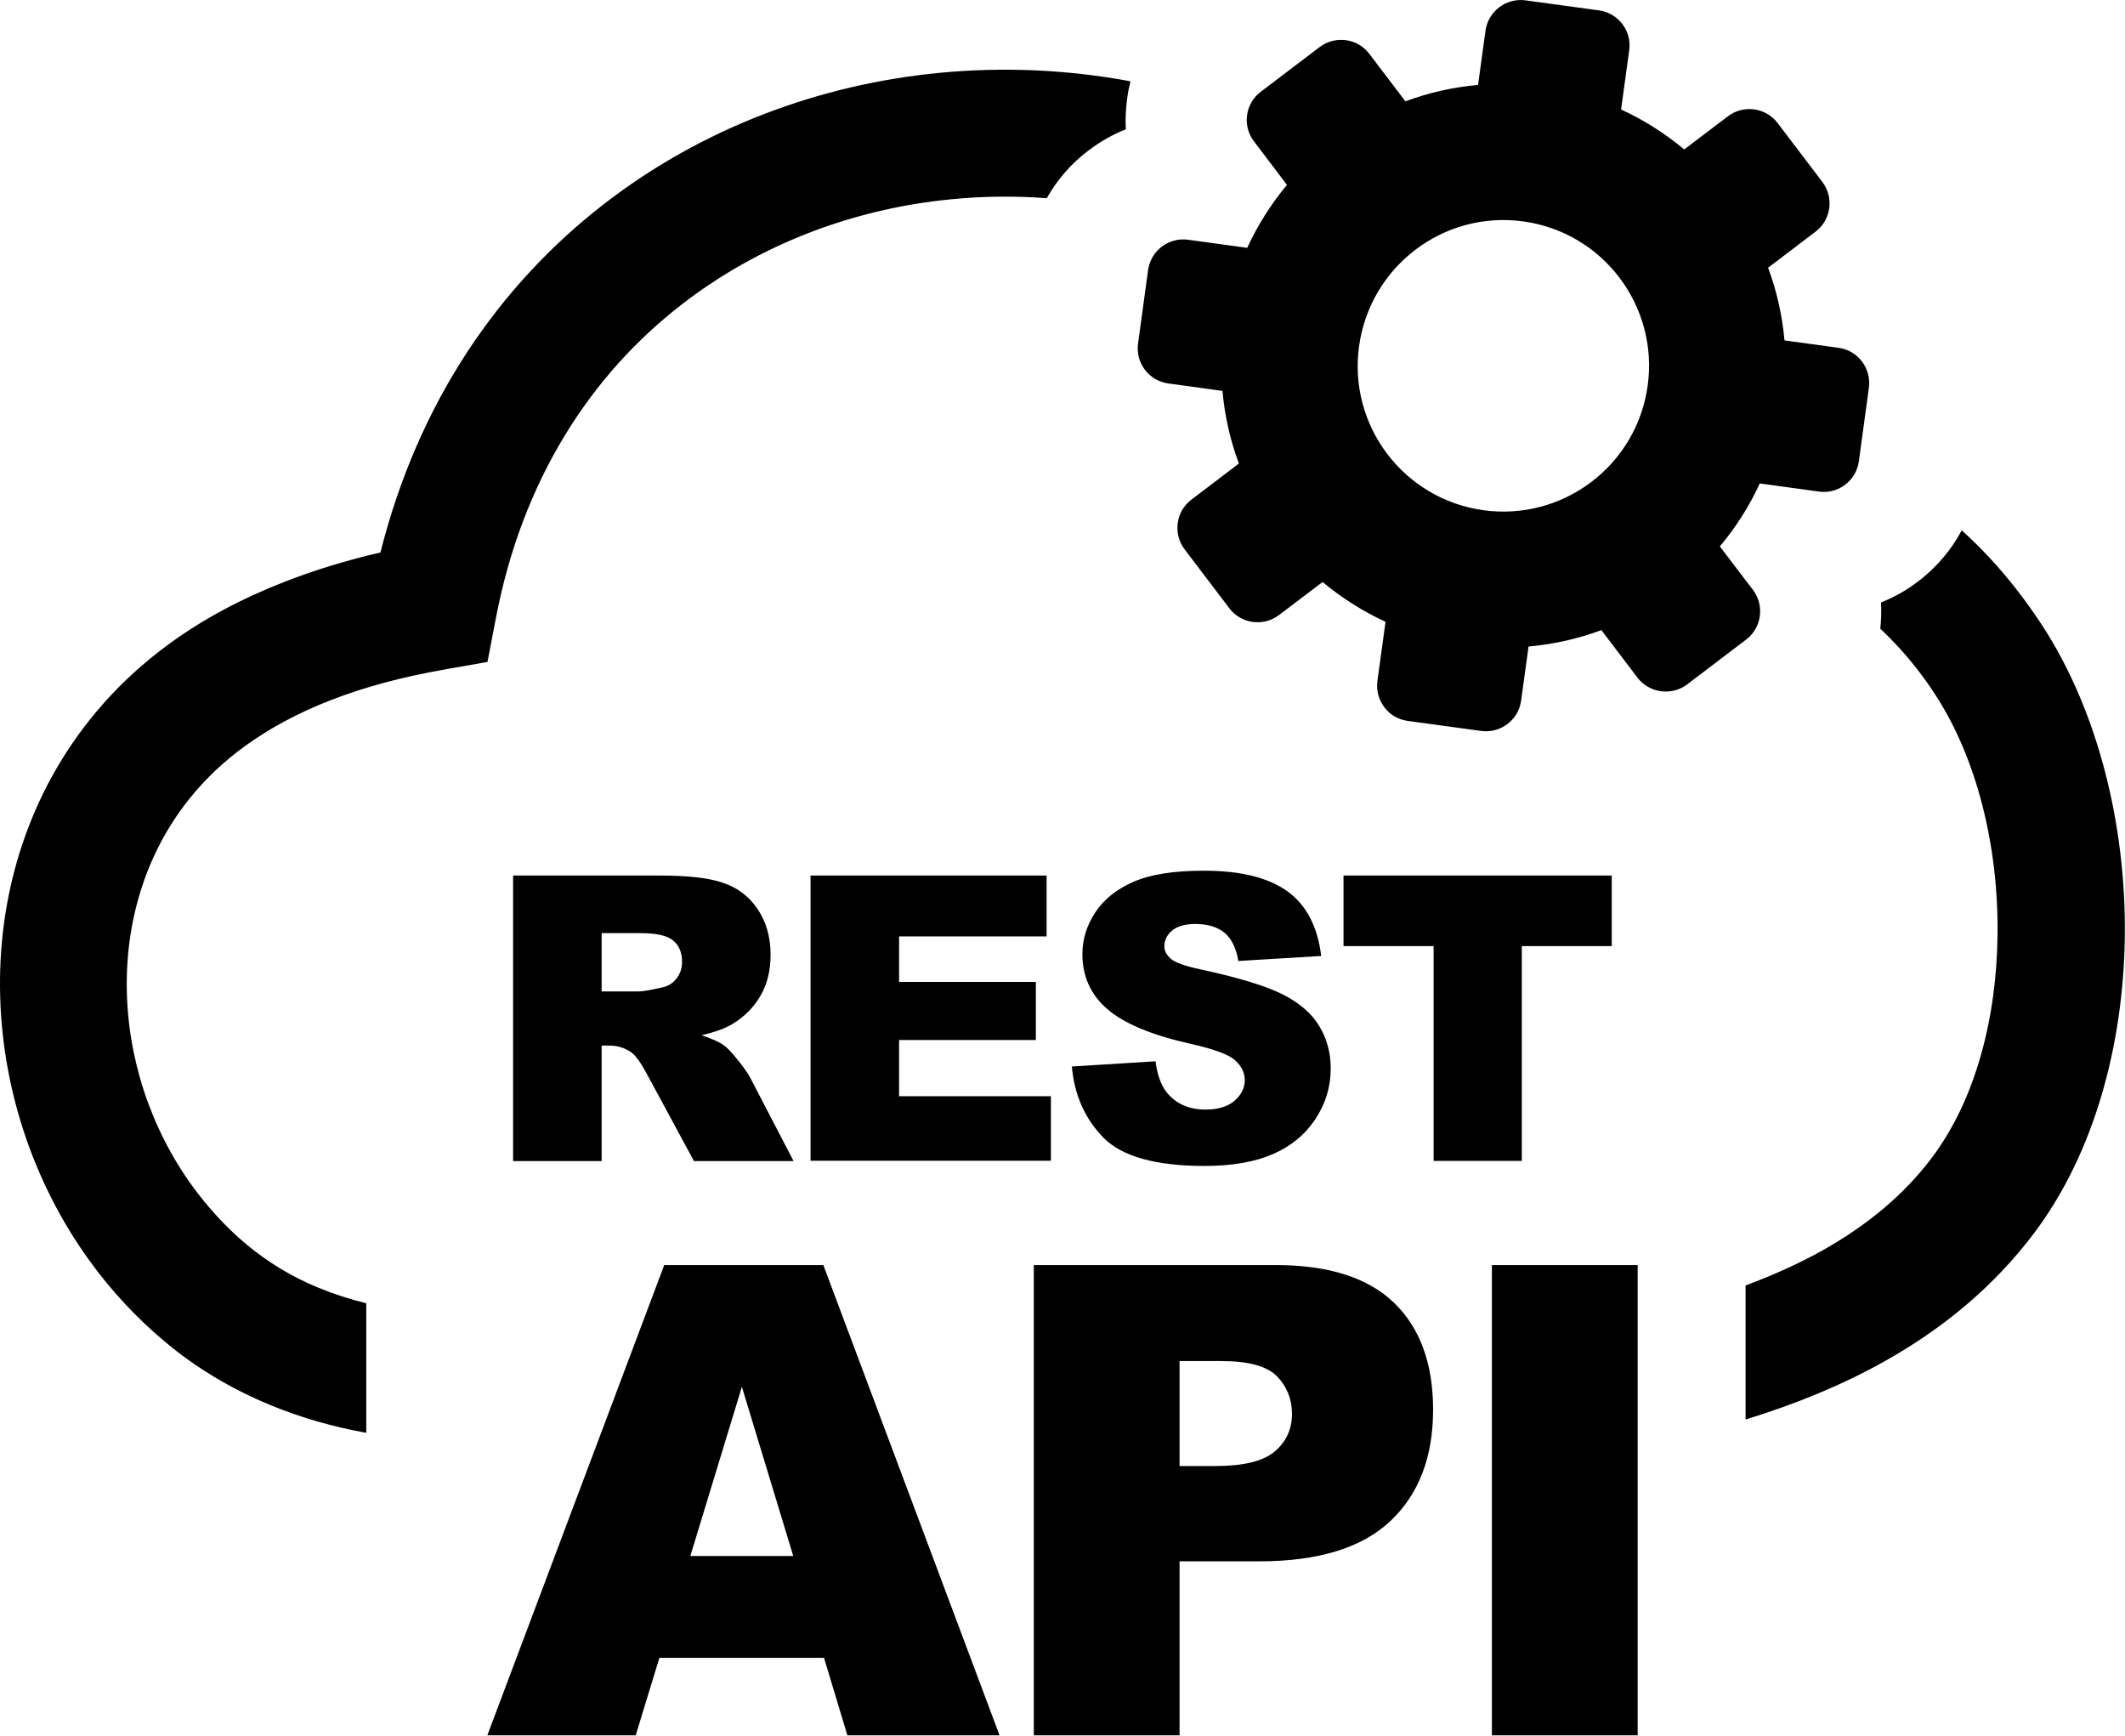
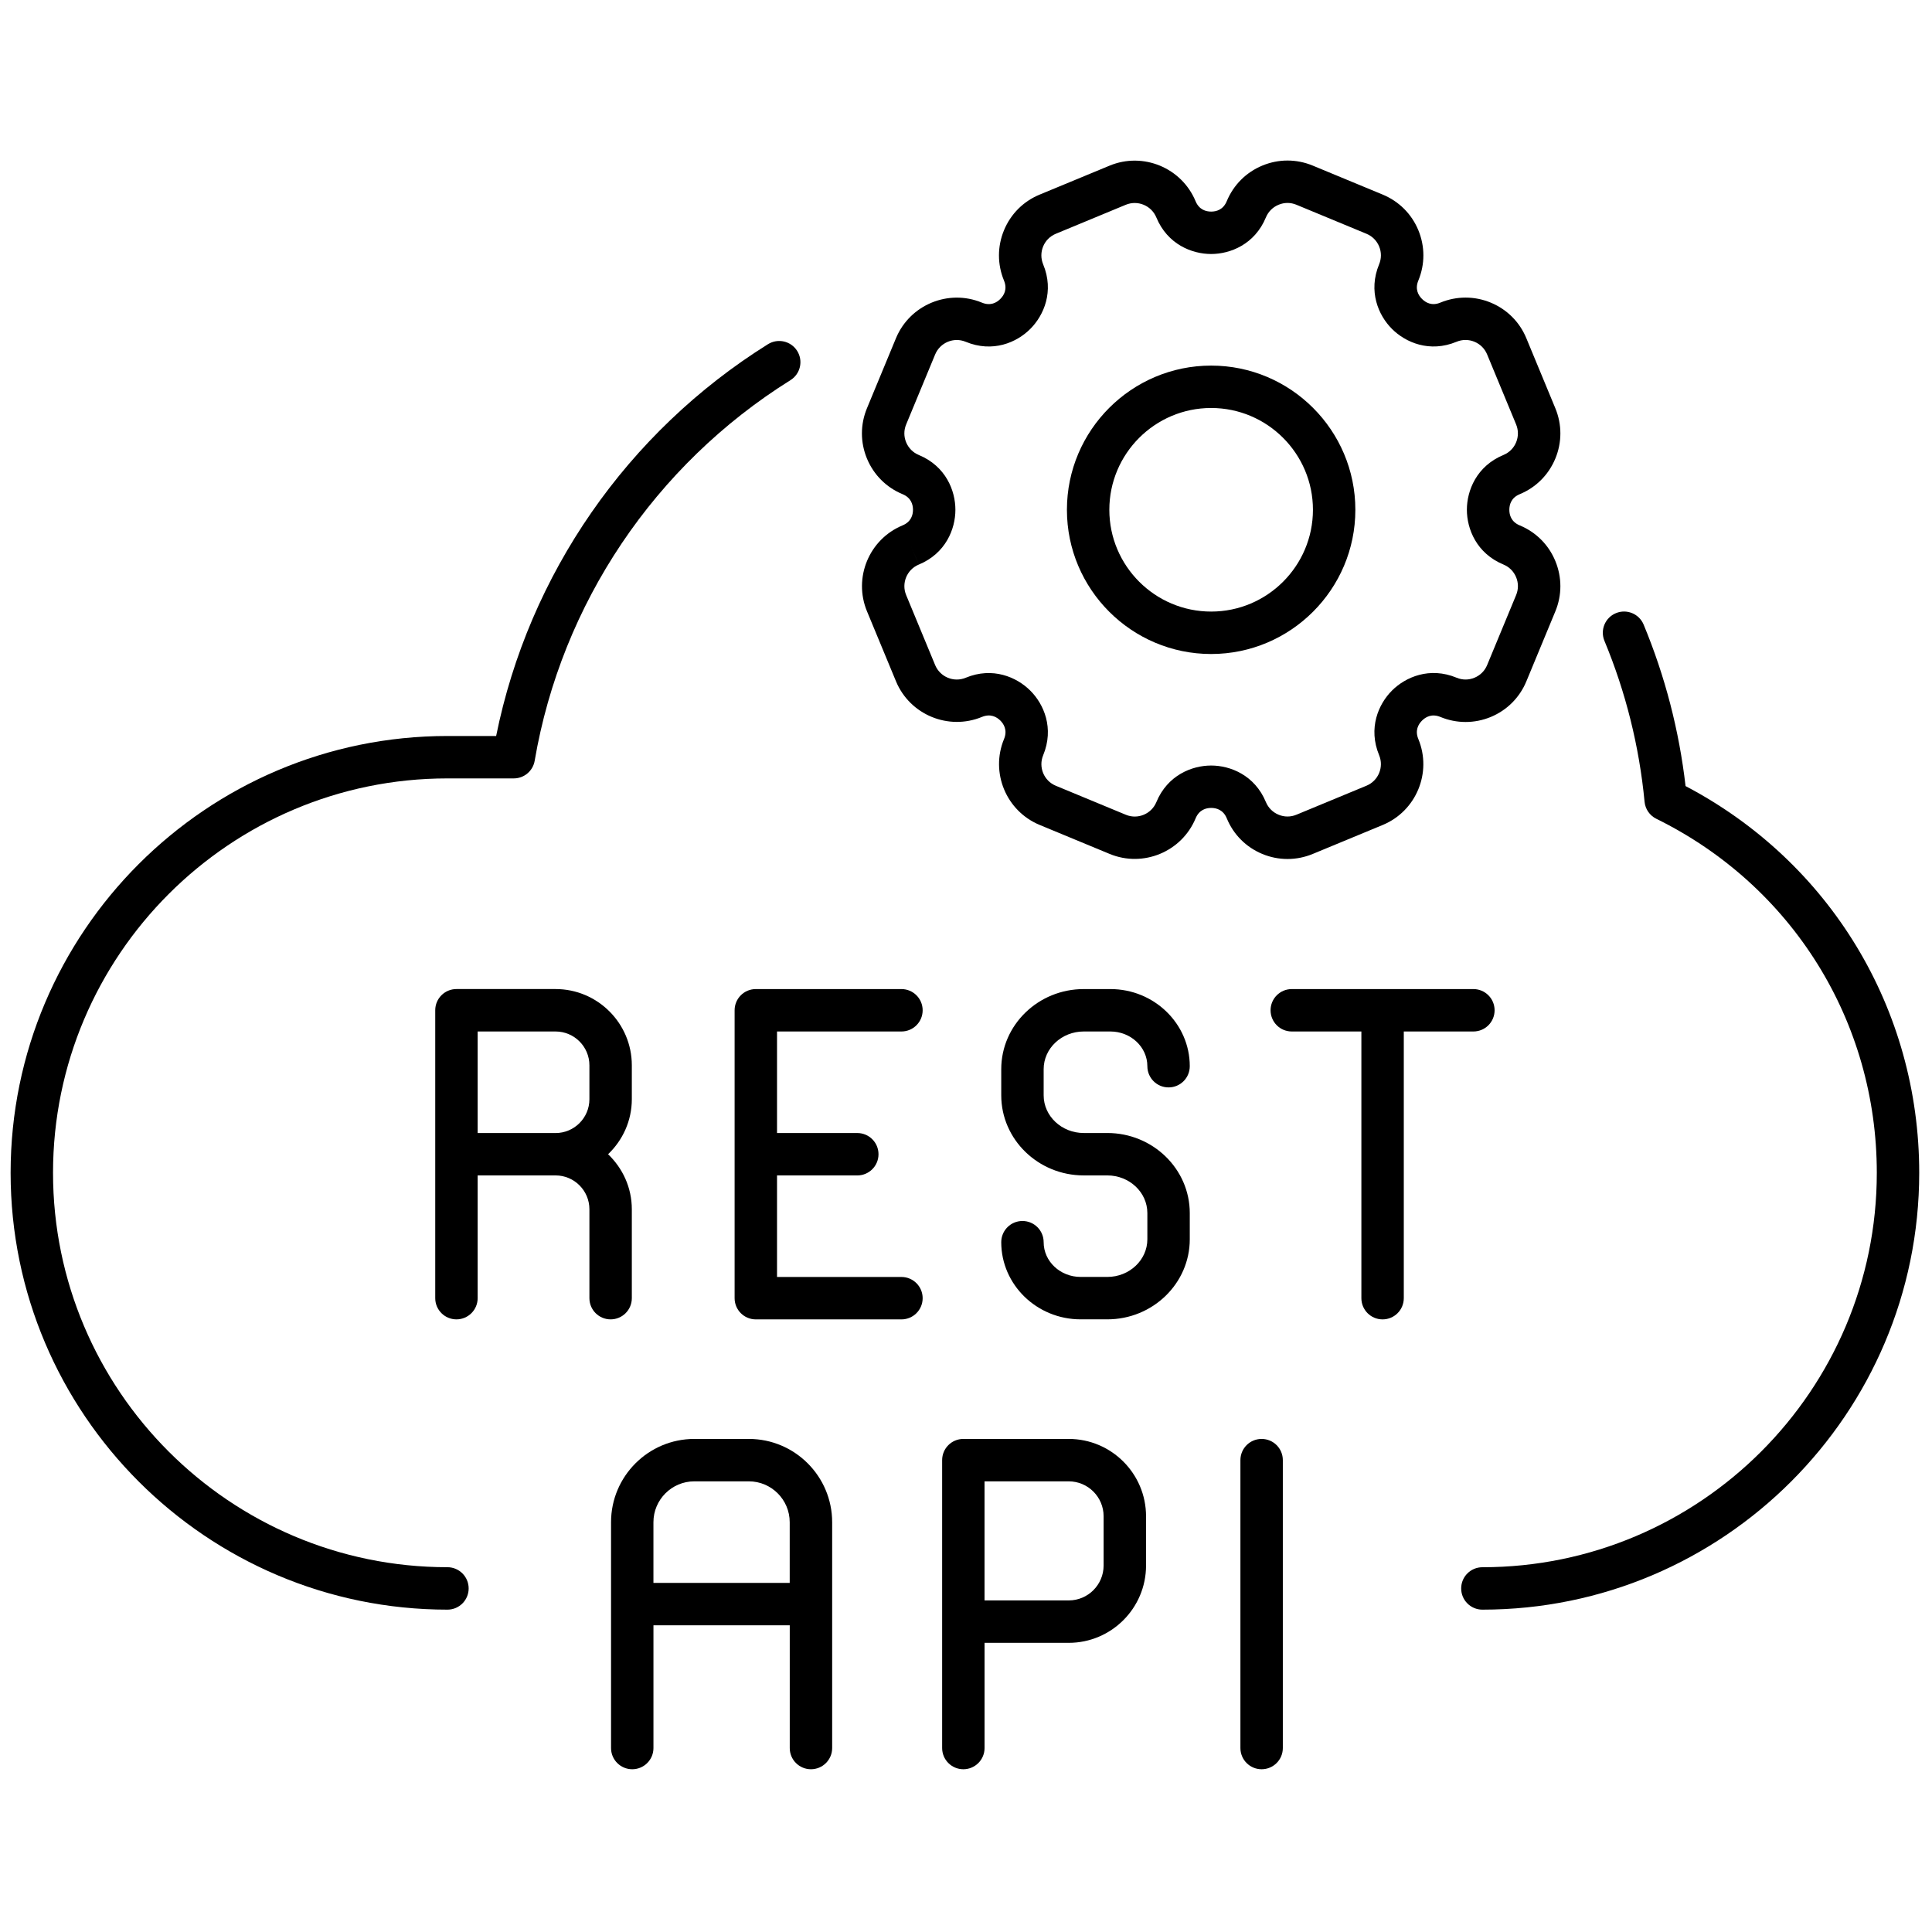
- <svg xmlns="http://www.w3.org/2000/svg" version="1.1" id="Layer_1" x="0px" y="0px" viewBox="0 0 122.88 100.33" style="enable-background:new 0 0 122.88 100.33" xml:space="preserve">
-   <style type="text/css">
- 	.st0{fill-rule:evenodd;clip-rule:evenodd;}
- </style>
-   <g>
-     <path class="st0" d="M102.79,7.11l2.59,3.41c0.68,0.9,0.51,2.19-0.39,2.87l-2.75,2.09c0.5,1.33,0.82,2.75,0.95,4.2l3.13,0.43 c1.12,0.15,1.9,1.19,1.75,2.31l-0.58,4.25c-0.15,1.12-1.19,1.91-2.31,1.75l-3.42-0.47c-0.61,1.33-1.39,2.55-2.31,3.64l1.92,2.52 c0.68,0.9,0.5,2.19-0.4,2.87l-3.41,2.59c-0.9,0.68-2.19,0.5-2.87-0.39l-2.09-2.75c-1.34,0.5-2.75,0.82-4.21,0.95l-0.43,3.13 c-0.15,1.12-1.19,1.9-2.31,1.75l-4.25-0.58c-1.12-0.15-1.9-1.19-1.75-2.31l0.47-3.42c-1.32-0.61-2.55-1.39-3.64-2.3l-2.52,1.91 c-0.9,0.68-2.19,0.51-2.87-0.39l-2.59-3.41c-0.68-0.9-0.51-2.19,0.39-2.87l2.75-2.09c-0.5-1.34-0.82-2.75-0.95-4.2l-3.13-0.43 c-1.12-0.15-1.91-1.19-1.75-2.31l0.58-4.25c0.16-1.12,1.19-1.9,2.31-1.75l3.42,0.47c0.61-1.32,1.39-2.55,2.3-3.64l-1.91-2.52 C71.83,7.28,72,5.99,72.9,5.31l3.41-2.59c0.9-0.68,2.19-0.51,2.87,0.39l2.09,2.75c1.33-0.5,2.75-0.82,4.2-0.95l0.43-3.13 c0.15-1.12,1.19-1.91,2.31-1.76l4.25,0.58c1.12,0.15,1.91,1.19,1.75,2.31l-0.47,3.42c1.33,0.61,2.55,1.39,3.65,2.31l2.52-1.91 C100.81,6.04,102.1,6.21,102.79,7.11L102.79,7.11L102.79,7.11z M29.67,67.12v-16.5h8.5c1.58,0,2.78,0.13,3.61,0.41 c0.83,0.27,1.51,0.77,2.01,1.5c0.51,0.74,0.77,1.63,0.77,2.68c0,0.91-0.2,1.71-0.59,2.37c-0.39,0.67-0.93,1.21-1.61,1.62 c-0.43,0.26-1.03,0.48-1.79,0.65c0.61,0.21,1.05,0.4,1.32,0.61c0.19,0.14,0.46,0.43,0.81,0.87c0.35,0.44,0.59,0.79,0.71,1.03 l2.48,4.77h-5.76l-2.72-5.03c-0.35-0.65-0.65-1.08-0.92-1.27c-0.37-0.25-0.79-0.38-1.25-0.38h-0.45v6.68H29.67L29.67,67.12z M47.65,95.85h-9.52l-1.37,4.48h-8.58l10.23-27.19h9.2l10.19,27.19h-8.8L47.65,95.85L47.65,95.85z M45.87,89.96l-2.97-9.78 l-2.98,9.78H45.87L45.87,89.96z M59.78,73.14h13.98c3.05,0,5.33,0.72,6.84,2.17c1.51,1.45,2.27,3.52,2.27,6.19 c0,2.75-0.83,4.9-2.48,6.45c-1.65,1.55-4.18,2.32-7.57,2.32h-4.61v10.06h-8.43V73.14L59.78,73.14z M68.21,84.76h2.07 c1.63,0,2.78-0.28,3.44-0.85c0.66-0.56,0.99-1.29,0.99-2.16c0-0.85-0.29-1.58-0.86-2.17c-0.57-0.59-1.65-0.89-3.23-0.89h-2.41 V84.76L68.21,84.76z M86.27,73.14h8.43v27.19h-8.43V73.14L86.27,73.14z M34.79,57.32h2.15c0.23,0,0.68-0.08,1.35-0.23 c0.34-0.07,0.62-0.24,0.83-0.52c0.22-0.28,0.32-0.6,0.32-0.96c0-0.53-0.17-0.95-0.51-1.23c-0.34-0.29-0.97-0.43-1.9-0.43h-2.24 V57.32L34.79,57.32z M46.87,50.62h13.65v3.52h-8.53v2.63h7.91v3.36h-7.91v3.25h8.78v3.73h-13.9V50.62L46.87,50.62z M61.98,61.66 l4.84-0.3c0.1,0.79,0.32,1.38,0.64,1.79c0.53,0.66,1.28,1,2.25,1c0.72,0,1.29-0.17,1.68-0.51c0.39-0.34,0.59-0.74,0.59-1.19 c0-0.43-0.19-0.81-0.56-1.15c-0.37-0.34-1.24-0.65-2.61-0.96c-2.23-0.5-3.82-1.17-4.78-2c-0.96-0.83-1.44-1.89-1.44-3.18 c0-0.85,0.25-1.65,0.74-2.4c0.49-0.75,1.23-1.35,2.22-1.78c0.99-0.43,2.34-0.64,4.06-0.64c2.11,0,3.71,0.39,4.82,1.18 c1.1,0.79,1.76,2.03,1.97,3.75l-4.79,0.29c-0.13-0.75-0.4-1.3-0.8-1.63c-0.41-0.34-0.98-0.51-1.69-0.51 c-0.59,0-1.04,0.13-1.34,0.38c-0.3,0.25-0.45,0.56-0.45,0.92c0,0.26,0.13,0.49,0.37,0.71c0.24,0.21,0.8,0.42,1.7,0.61 c2.23,0.48,3.83,0.97,4.79,1.46c0.96,0.49,1.67,1.1,2.1,1.83c0.44,0.72,0.66,1.54,0.66,2.44c0,1.06-0.29,2.03-0.88,2.92 c-0.58,0.89-1.4,1.57-2.45,2.03c-1.05,0.46-2.37,0.69-3.97,0.69c-2.8,0-4.75-0.54-5.83-1.62C62.74,64.69,62.13,63.32,61.98,61.66 L61.98,61.66z M77.69,50.62h15.51v4.08H88v12.42H82.9V54.7h-5.21V50.62L77.69,50.62z M60.53,11.46c-1.83-0.14-3.68-0.12-5.51,0.06 c-5.63,0.54-11.1,2.59-15.62,6.1c-5.23,4.05-9.2,10.11-10.73,18.14l-0.48,2.51l-2.5,0.44c-2.45,0.43-4.64,1.02-6.56,1.77 c-1.86,0.72-3.52,1.61-4.97,2.66c-1.16,0.84-2.16,1.78-3.01,2.8c-2.63,3.15-3.85,7.1-3.82,11.1c0.03,4.06,1.35,8.16,3.79,11.53 c0.91,1.25,1.96,2.4,3.16,3.4c1.22,1.01,2.59,1.85,4.13,2.48c0.87,0.36,1.8,0.66,2.77,0.9v7.49c-2-0.36-3.84-0.9-5.56-1.61 c-2.27-0.94-4.28-2.15-6.05-3.63c-1.68-1.4-3.15-2.99-4.4-4.72C1.84,68.28,0.04,62.66,0,57.06c-0.04-5.66,1.72-11.29,5.52-15.85 c1.23-1.48,2.68-2.84,4.34-4.04c1.93-1.4,4.14-2.58,6.64-3.55c1.72-0.67,3.56-1.23,5.5-1.68c2.2-8.74,6.89-15.47,12.92-20.14 c5.64-4.37,12.43-6.92,19.42-7.59c3.67-0.35,7.39-0.19,11.03,0.49c-0.08,0.33-0.15,0.66-0.19,1l-0.01,0.06 c-0.07,0.57-0.1,1.14-0.07,1.72c-0.77,0.3-1.49,0.71-2.14,1.21l-0.03,0.02C61.96,9.44,61.14,10.38,60.53,11.46L60.53,11.46z M113.44,30.66c0.56,0.51,1.1,1.04,1.63,1.61c1.07,1.15,2.08,2.45,3.03,3.9c3.2,4.92,4.84,11.49,4.77,17.92 c-0.07,6.31-1.77,12.59-5.25,17.21c-2.27,3.01-5.18,5.47-8.67,7.42c-2.39,1.34-5.08,2.45-8.01,3.35v-7.75 c1.58-0.59,3.05-1.25,4.4-2c2.63-1.47,4.78-3.26,6.39-5.41c2.5-3.33,3.73-8.04,3.78-12.87c0.06-5.07-1.18-10.16-3.59-13.86 c-0.69-1.07-1.45-2.03-2.25-2.89c-0.31-0.33-0.62-0.64-0.94-0.94c0.05-0.5,0.07-1.01,0.04-1.52c0.77-0.3,1.49-0.71,2.14-1.21 l0.03-0.02C111.97,32.81,112.83,31.81,113.44,30.66L113.44,30.66z M88.08,12.8c4.61,0.63,7.83,4.88,7.2,9.49 c-0.63,4.61-4.88,7.84-9.49,7.21c-4.61-0.63-7.84-4.88-7.2-9.49C79.23,15.4,83.47,12.17,88.08,12.8L88.08,12.8L88.08,12.8z" />
+ <svg xmlns="http://www.w3.org/2000/svg" version="1.1" width="256" height="256" viewBox="0 0 256 256" xml:space="preserve">
+   <defs>
+ </defs>
+   <g style="stroke: none; stroke-width: 0; stroke-dasharray: none; stroke-linecap: butt; stroke-linejoin: miter; stroke-miterlimit: 10; fill: none; fill-rule: nonzero; opacity: 1;" transform="translate(1.406593 1.406593) scale(2.81 2.81)">
+     <path d="M 42.007 48.139 c 0.552 0 1 -0.447 1 -1 s -0.448 -1 -1 -1 H 35.14 c -0.552 0 -1 0.447 -1 1 v 13.576 c 0 0.553 0.448 1 1 1 h 6.867 c 0.552 0 1 -0.447 1 -1 s -0.448 -1 -1 -1 H 36.14 v -4.788 h 3.785 c 0.552 0 1 -0.447 1 -1 s -0.448 -1 -1 -1 H 36.14 v -4.788 H 42.007 z" style="stroke: none; stroke-width: 1; stroke-dasharray: none; stroke-linecap: butt; stroke-linejoin: miter; stroke-miterlimit: 10; fill: rgb(0,0,0); fill-rule: nonzero; opacity: 1;" transform=" matrix(1 0 0 1 0 0) " stroke-linecap="round" />
+     <path d="M 29.293 60.715 v -4.192 c 0 -1.022 -0.433 -1.94 -1.12 -2.596 c 0.687 -0.655 1.12 -1.574 1.12 -2.596 v -1.597 c 0 -1.982 -1.613 -3.596 -3.596 -3.596 h -4.674 c -0.552 0 -1 0.447 -1 1 v 6.788 v 6.788 c 0 0.553 0.448 1 1 1 s 1 -0.447 1 -1 v -5.788 h 3.674 c 0.88 0 1.596 0.716 1.596 1.596 v 4.192 c 0 0.553 0.448 1 1 1 S 29.293 61.268 29.293 60.715 z M 22.023 52.927 v -4.788 h 3.674 c 0.88 0 1.596 0.716 1.596 1.596 v 1.597 c 0 0.88 -0.716 1.596 -1.596 1.596 H 22.023 z" style="stroke: none; stroke-width: 1; stroke-dasharray: none; stroke-linecap: butt; stroke-linejoin: miter; stroke-miterlimit: 10; fill: rgb(0,0,0); fill-rule: nonzero; opacity: 1;" transform=" matrix(1 0 0 1 0 0) " stroke-linecap="round" />
+     <path d="M 68.977 48.139 c 0.553 0 1 -0.447 1 -1 s -0.447 -1 -1 -1 h -8.564 c -0.553 0 -1 0.447 -1 1 s 0.447 1 1 1 h 3.282 v 12.576 c 0 0.553 0.447 1 1 1 s 1 -0.447 1 -1 V 48.139 H 68.977 z" style="stroke: none; stroke-width: 1; stroke-dasharray: none; stroke-linecap: butt; stroke-linejoin: miter; stroke-miterlimit: 10; fill: rgb(0,0,0); fill-rule: nonzero; opacity: 1;" transform=" matrix(1 0 0 1 0 0) " stroke-linecap="round" />
+     <path d="M 50.602 48.139 h 1.259 c 0.961 0 1.742 0.734 1.742 1.637 c 0 0.553 0.447 1 1 1 s 1 -0.447 1 -1 c 0 -2.005 -1.679 -3.637 -3.742 -3.637 h -1.259 c -2.145 0 -3.889 1.694 -3.889 3.777 v 1.233 c 0 2.083 1.744 3.777 3.889 3.777 h 1.113 c 1.041 0 1.888 0.797 1.888 1.777 v 1.233 c 0 0.98 -0.847 1.777 -1.888 1.777 h -1.259 c -0.961 0 -1.743 -0.734 -1.743 -1.638 c 0 -0.553 -0.447 -1 -1 -1 s -1 0.447 -1 1 c 0 2.006 1.679 3.638 3.743 3.638 h 1.259 c 2.144 0 3.888 -1.694 3.888 -3.777 v -1.233 c 0 -2.083 -1.744 -3.777 -3.888 -3.777 h -1.113 c -1.041 0 -1.889 -0.797 -1.889 -1.777 v -1.233 C 48.713 48.936 49.561 48.139 50.602 48.139 z" style="stroke: none; stroke-width: 1; stroke-dasharray: none; stroke-linecap: butt; stroke-linejoin: miter; stroke-miterlimit: 10; fill: rgb(0,0,0); fill-rule: nonzero; opacity: 1;" transform=" matrix(1 0 0 1 0 0) " stroke-linecap="round" />
+     <path d="M 34.812 67.352 h -2.572 c -2.166 0 -3.927 1.762 -3.927 3.928 v 10.648 c 0 0.553 0.448 1 1 1 s 1 -0.447 1 -1 V 76.14 h 6.427 v 5.788 c 0 0.553 0.448 1 1 1 s 1 -0.447 1 -1 V 71.279 C 38.739 69.113 36.977 67.352 34.812 67.352 z M 30.312 74.14 v -2.86 c 0 -1.063 0.865 -1.928 1.927 -1.928 h 2.572 c 1.063 0 1.927 0.865 1.927 1.928 v 2.86 H 30.312 z" style="stroke: none; stroke-width: 1; stroke-dasharray: none; stroke-linecap: butt; stroke-linejoin: miter; stroke-miterlimit: 10; fill: rgb(0,0,0); fill-rule: nonzero; opacity: 1;" transform=" matrix(1 0 0 1 0 0) " stroke-linecap="round" />
+     <path d="M 58.991 67.352 c -0.553 0 -1 0.447 -1 1 v 13.576 c 0 0.553 0.447 1 1 1 s 1 -0.447 1 -1 V 68.352 C 59.991 67.799 59.544 67.352 58.991 67.352 z" style="stroke: none; stroke-width: 1; stroke-dasharray: none; stroke-linecap: butt; stroke-linejoin: miter; stroke-miterlimit: 10; fill: rgb(0,0,0); fill-rule: nonzero; opacity: 1;" transform=" matrix(1 0 0 1 0 0) " stroke-linecap="round" />
+     <path d="M 49.896 67.352 h -4.97 c -0.552 0 -1 0.447 -1 1 v 7.615 v 5.961 c 0 0.553 0.448 1 1 1 s 1 -0.447 1 -1 v -4.961 h 3.97 c 2.01 0 3.645 -1.636 3.645 -3.646 v -2.324 C 53.54 68.987 51.905 67.352 49.896 67.352 z M 51.54 73.321 c 0 0.907 -0.737 1.646 -1.645 1.646 h -3.97 v -5.615 h 3.97 c 0.907 0 1.645 0.738 1.645 1.646 V 73.321 z" style="stroke: none; stroke-width: 1; stroke-dasharray: none; stroke-linecap: butt; stroke-linejoin: miter; stroke-miterlimit: 10; fill: rgb(0,0,0); fill-rule: nonzero; opacity: 1;" transform=" matrix(1 0 0 1 0 0) " stroke-linecap="round" />
+     <path d="M 78.982 36.567 c -0.303 -2.623 -0.967 -5.181 -1.977 -7.614 c -0.212 -0.51 -0.795 -0.752 -1.308 -0.54 c -0.51 0.211 -0.752 0.797 -0.54 1.307 c 1.005 2.419 1.641 4.972 1.892 7.587 c 0.032 0.345 0.242 0.649 0.554 0.802 C 84.017 41.267 88 47.664 88 54.804 c 0 10.255 -8.344 18.598 -18.599 18.598 c -0.553 0 -1 0.447 -1 1 s 0.447 1 1 1 C 80.76 75.401 90 66.161 90 54.803 C 90 47.081 85.793 40.145 78.982 36.567 z" style="stroke: none; stroke-width: 1; stroke-dasharray: none; stroke-linecap: butt; stroke-linejoin: miter; stroke-miterlimit: 10; fill: rgb(0,0,0); fill-rule: nonzero; opacity: 1;" transform=" matrix(1 0 0 1 0 0) " stroke-linecap="round" />
+     <path d="M 20.599 73.401 C 10.343 73.401 2 65.058 2 54.803 s 8.343 -18.598 18.599 -18.598 h 3.127 c 0.487 0 0.904 -0.351 0.986 -0.832 c 1.265 -7.406 5.661 -13.947 12.061 -17.947 c 0.469 -0.293 0.611 -0.91 0.318 -1.378 c -0.292 -0.468 -0.91 -0.61 -1.378 -0.318 c -6.644 4.152 -11.279 10.851 -12.818 18.475 h -2.296 C 9.241 34.205 0 43.445 0 54.804 c 0 11.357 9.241 20.598 20.599 20.598 c 0.552 0 1 -0.447 1 -1 S 21.151 73.401 20.599 73.401 z" style="stroke: none; stroke-width: 1; stroke-dasharray: none; stroke-linecap: butt; stroke-linejoin: miter; stroke-miterlimit: 10; fill: rgb(0,0,0); fill-rule: nonzero; opacity: 1;" transform=" matrix(1 0 0 1 0 0) " stroke-linecap="round" />
+     <path d="M 59.024 39.768 c 0.38 0.157 0.779 0.237 1.188 0.237 c 0.407 0 0.807 -0.08 1.188 -0.237 l 3.303 -1.368 c 1.58 -0.655 2.332 -2.473 1.678 -4.051 c -0.168 -0.407 0.001 -0.697 0.173 -0.869 s 0.46 -0.342 0.869 -0.172 c 0.764 0.315 1.606 0.316 2.374 0 c 0.765 -0.318 1.36 -0.914 1.677 -1.678 l 1.368 -3.303 c 0.316 -0.764 0.316 -1.606 -0.001 -2.373 c -0.316 -0.766 -0.912 -1.362 -1.677 -1.679 c -0.407 -0.168 -0.492 -0.494 -0.492 -0.736 c 0 -0.243 0.085 -0.568 0.49 -0.736 c 0.766 -0.316 1.361 -0.913 1.679 -1.679 c 0.317 -0.765 0.317 -1.608 0 -2.374 l -1.367 -3.301 c -0.316 -0.766 -0.912 -1.362 -1.68 -1.68 c -0.765 -0.316 -1.607 -0.315 -2.374 0 c -0.404 0.169 -0.693 0 -0.867 -0.174 c -0.171 -0.171 -0.341 -0.46 -0.172 -0.867 c 0.317 -0.765 0.317 -1.608 0 -2.374 c -0.316 -0.765 -0.913 -1.36 -1.679 -1.678 l -3.303 -1.369 c -0.766 -0.316 -1.607 -0.317 -2.373 0 s -1.361 0.913 -1.679 1.679 c -0.168 0.406 -0.492 0.491 -0.735 0.491 s -0.568 -0.085 -0.736 -0.491 C 55.22 7.41 53.403 6.656 51.823 7.31 L 48.52 8.678 c -0.764 0.316 -1.359 0.912 -1.677 1.678 c -0.316 0.765 -0.317 1.607 -0.001 2.373 c 0.169 0.408 0 0.696 -0.175 0.87 c -0.17 0.171 -0.459 0.339 -0.866 0.171 c -1.578 -0.654 -3.396 0.098 -4.052 1.677 l -1.368 3.303 c -0.317 0.766 -0.317 1.609 0 2.374 c 0.317 0.765 0.913 1.361 1.678 1.678 c 0.407 0.168 0.492 0.493 0.492 0.736 c 0 0.243 -0.085 0.567 -0.492 0.736 h 0 c -1.579 0.655 -2.331 2.472 -1.677 4.051 l 1.369 3.304 c 0.655 1.577 2.473 2.329 4.052 1.677 c 0.405 -0.167 0.696 0.001 0.871 0.175 c 0.14 0.139 0.349 0.437 0.171 0.866 c -0.654 1.579 0.098 3.396 1.677 4.051 l 3.305 1.369 c 1.579 0.652 3.396 -0.102 4.051 -1.678 c 0.168 -0.407 0.493 -0.492 0.736 -0.492 c 0.242 0 0.567 0.085 0.735 0.493 C 57.664 38.855 58.26 39.451 59.024 39.768 z M 56.611 35.598 c -0.904 0 -2.058 0.454 -2.584 1.726 c -0.232 0.56 -0.878 0.829 -1.438 0.596 l -3.304 -1.369 c -0.561 -0.232 -0.827 -0.877 -0.595 -1.438 c 0.528 -1.278 0.031 -2.413 -0.607 -3.047 c -0.639 -0.639 -1.774 -1.134 -3.047 -0.607 c -0.558 0.233 -1.206 -0.036 -1.439 -0.596 l -1.368 -3.303 c -0.232 -0.56 0.035 -1.205 0.595 -1.438 l -0.382 -0.924 l 0.383 0.924 c 1.272 -0.527 1.726 -1.68 1.726 -2.582 c 0.001 -0.904 -0.451 -2.058 -1.726 -2.586 c -0.271 -0.112 -0.483 -0.324 -0.596 -0.597 c -0.113 -0.271 -0.113 -0.57 0 -0.842 l 1.368 -3.303 c 0.233 -0.56 0.878 -0.829 1.438 -0.596 c 1.275 0.528 2.412 0.033 3.045 -0.604 c 0.641 -0.638 1.138 -1.774 0.609 -3.049 c -0.112 -0.272 -0.112 -0.572 0 -0.843 c 0.112 -0.272 0.324 -0.483 0.595 -0.596 l 3.303 -1.369 c 0.56 -0.231 1.206 0.035 1.439 0.597 c 0.527 1.272 1.681 1.725 2.584 1.725 s 2.057 -0.454 2.583 -1.726 c 0.112 -0.271 0.324 -0.483 0.597 -0.596 c 0.276 -0.115 0.568 -0.114 0.843 0 l 3.302 1.368 c 0.272 0.113 0.484 0.324 0.597 0.596 s 0.112 0.571 0 0.842 c -0.528 1.274 -0.033 2.411 0.604 3.046 c 0.639 0.642 1.778 1.136 3.048 0.608 c 0.272 -0.113 0.572 -0.113 0.844 0 c 0.272 0.113 0.483 0.324 0.596 0.596 l 1.368 3.303 c 0.112 0.271 0.112 0.571 0 0.843 s -0.324 0.483 -0.596 0.596 c -1.272 0.527 -1.726 1.681 -1.726 2.584 s 0.453 2.056 1.727 2.584 c 0.271 0.112 0.482 0.324 0.595 0.596 c 0.113 0.272 0.113 0.571 0.001 0.841 l -1.368 3.303 c -0.112 0.272 -0.324 0.483 -0.595 0.596 c -0.276 0.114 -0.567 0.114 -0.844 0 c -1.272 -0.527 -2.409 -0.032 -3.047 0.605 c -0.64 0.638 -1.135 1.773 -0.607 3.049 c 0.232 0.561 -0.035 1.206 -0.596 1.438 l -3.302 1.368 c -0.273 0.113 -0.572 0.114 -0.844 0 c -0.272 -0.113 -0.484 -0.324 -0.597 -0.595 C 58.668 36.052 57.515 35.598 56.611 35.598 z" style="stroke: none; stroke-width: 1; stroke-dasharray: none; stroke-linecap: butt; stroke-linejoin: miter; stroke-miterlimit: 10; fill: rgb(0,0,0); fill-rule: nonzero; opacity: 1;" transform=" matrix(1 0 0 1 0 0) " stroke-linecap="round" />
+     <path d="M 63.411 23.539 c 0 -3.75 -3.051 -6.8 -6.8 -6.8 c -3.75 0 -6.801 3.05 -6.801 6.8 s 3.051 6.8 6.801 6.8 C 60.36 30.338 63.411 27.288 63.411 23.539 z M 56.611 28.338 c -2.647 0 -4.801 -2.153 -4.801 -4.8 s 2.153 -4.8 4.801 -4.8 c 2.646 0 4.8 2.153 4.8 4.8 S 59.258 28.338 56.611 28.338 z" style="stroke: none; stroke-width: 1; stroke-dasharray: none; stroke-linecap: butt; stroke-linejoin: miter; stroke-miterlimit: 10; fill: rgb(0,0,0); fill-rule: nonzero; opacity: 1;" transform=" matrix(1 0 0 1 0 0) " stroke-linecap="round" />
  </g>
</svg>
